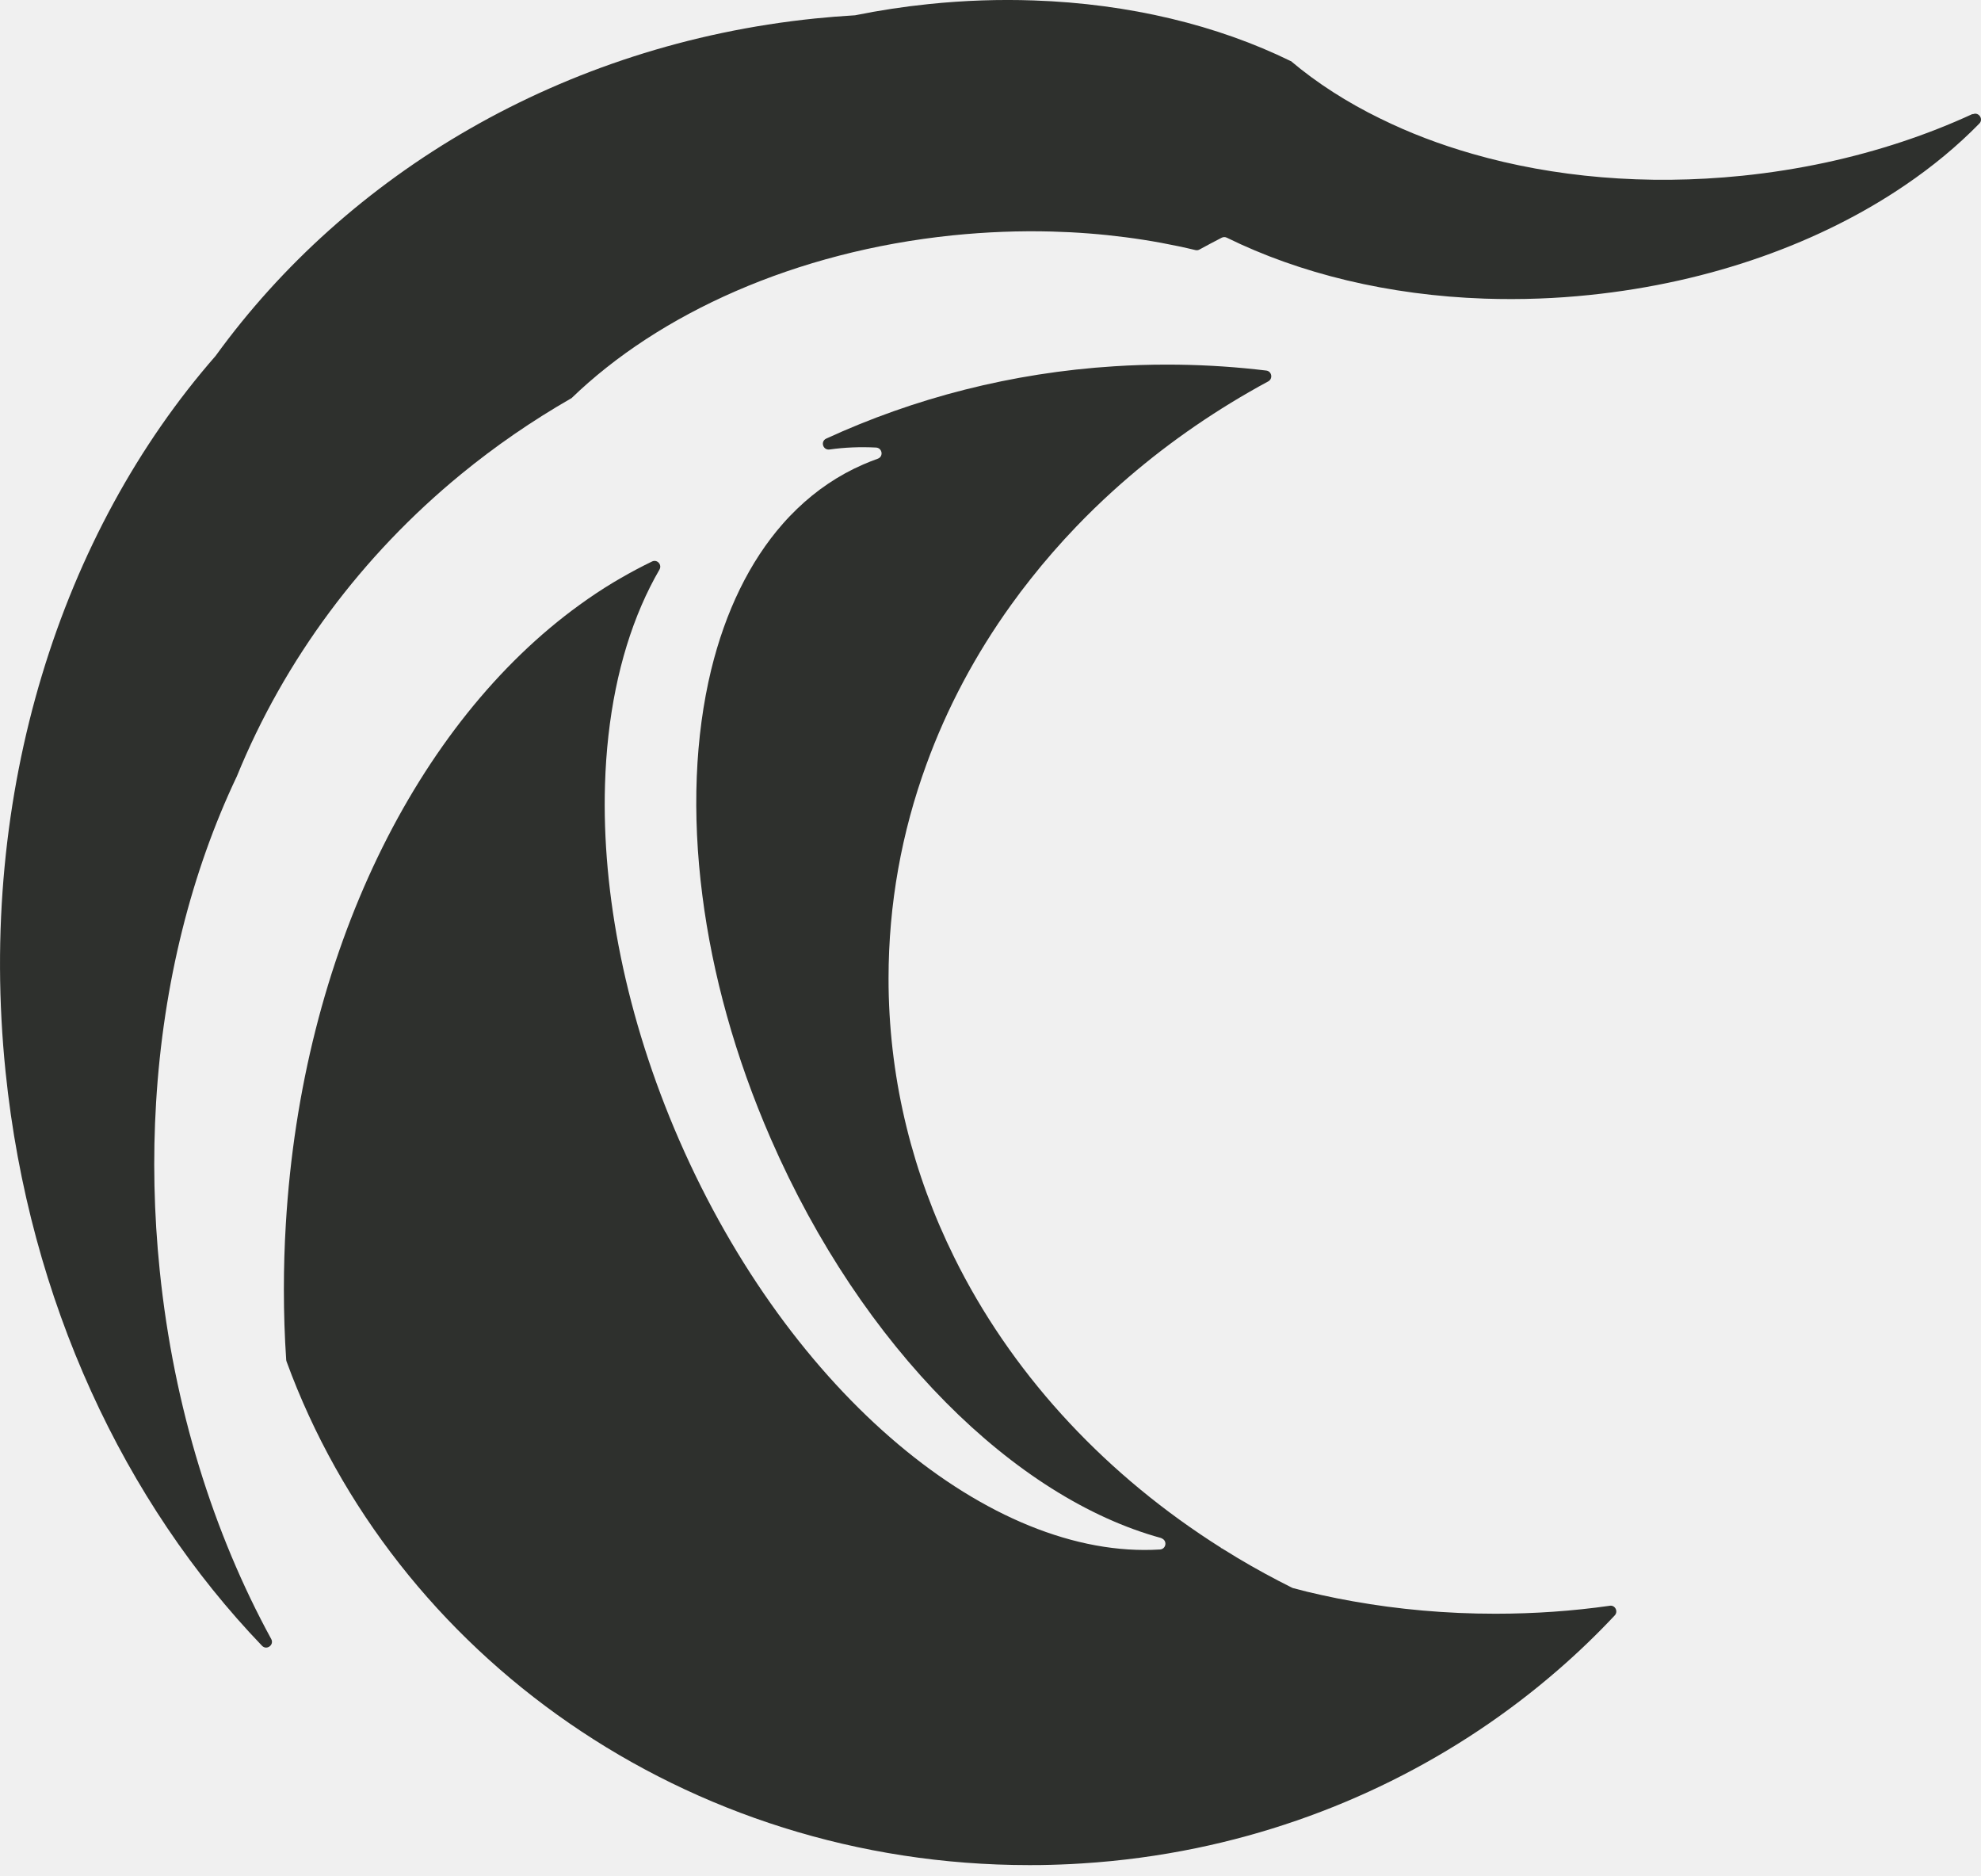
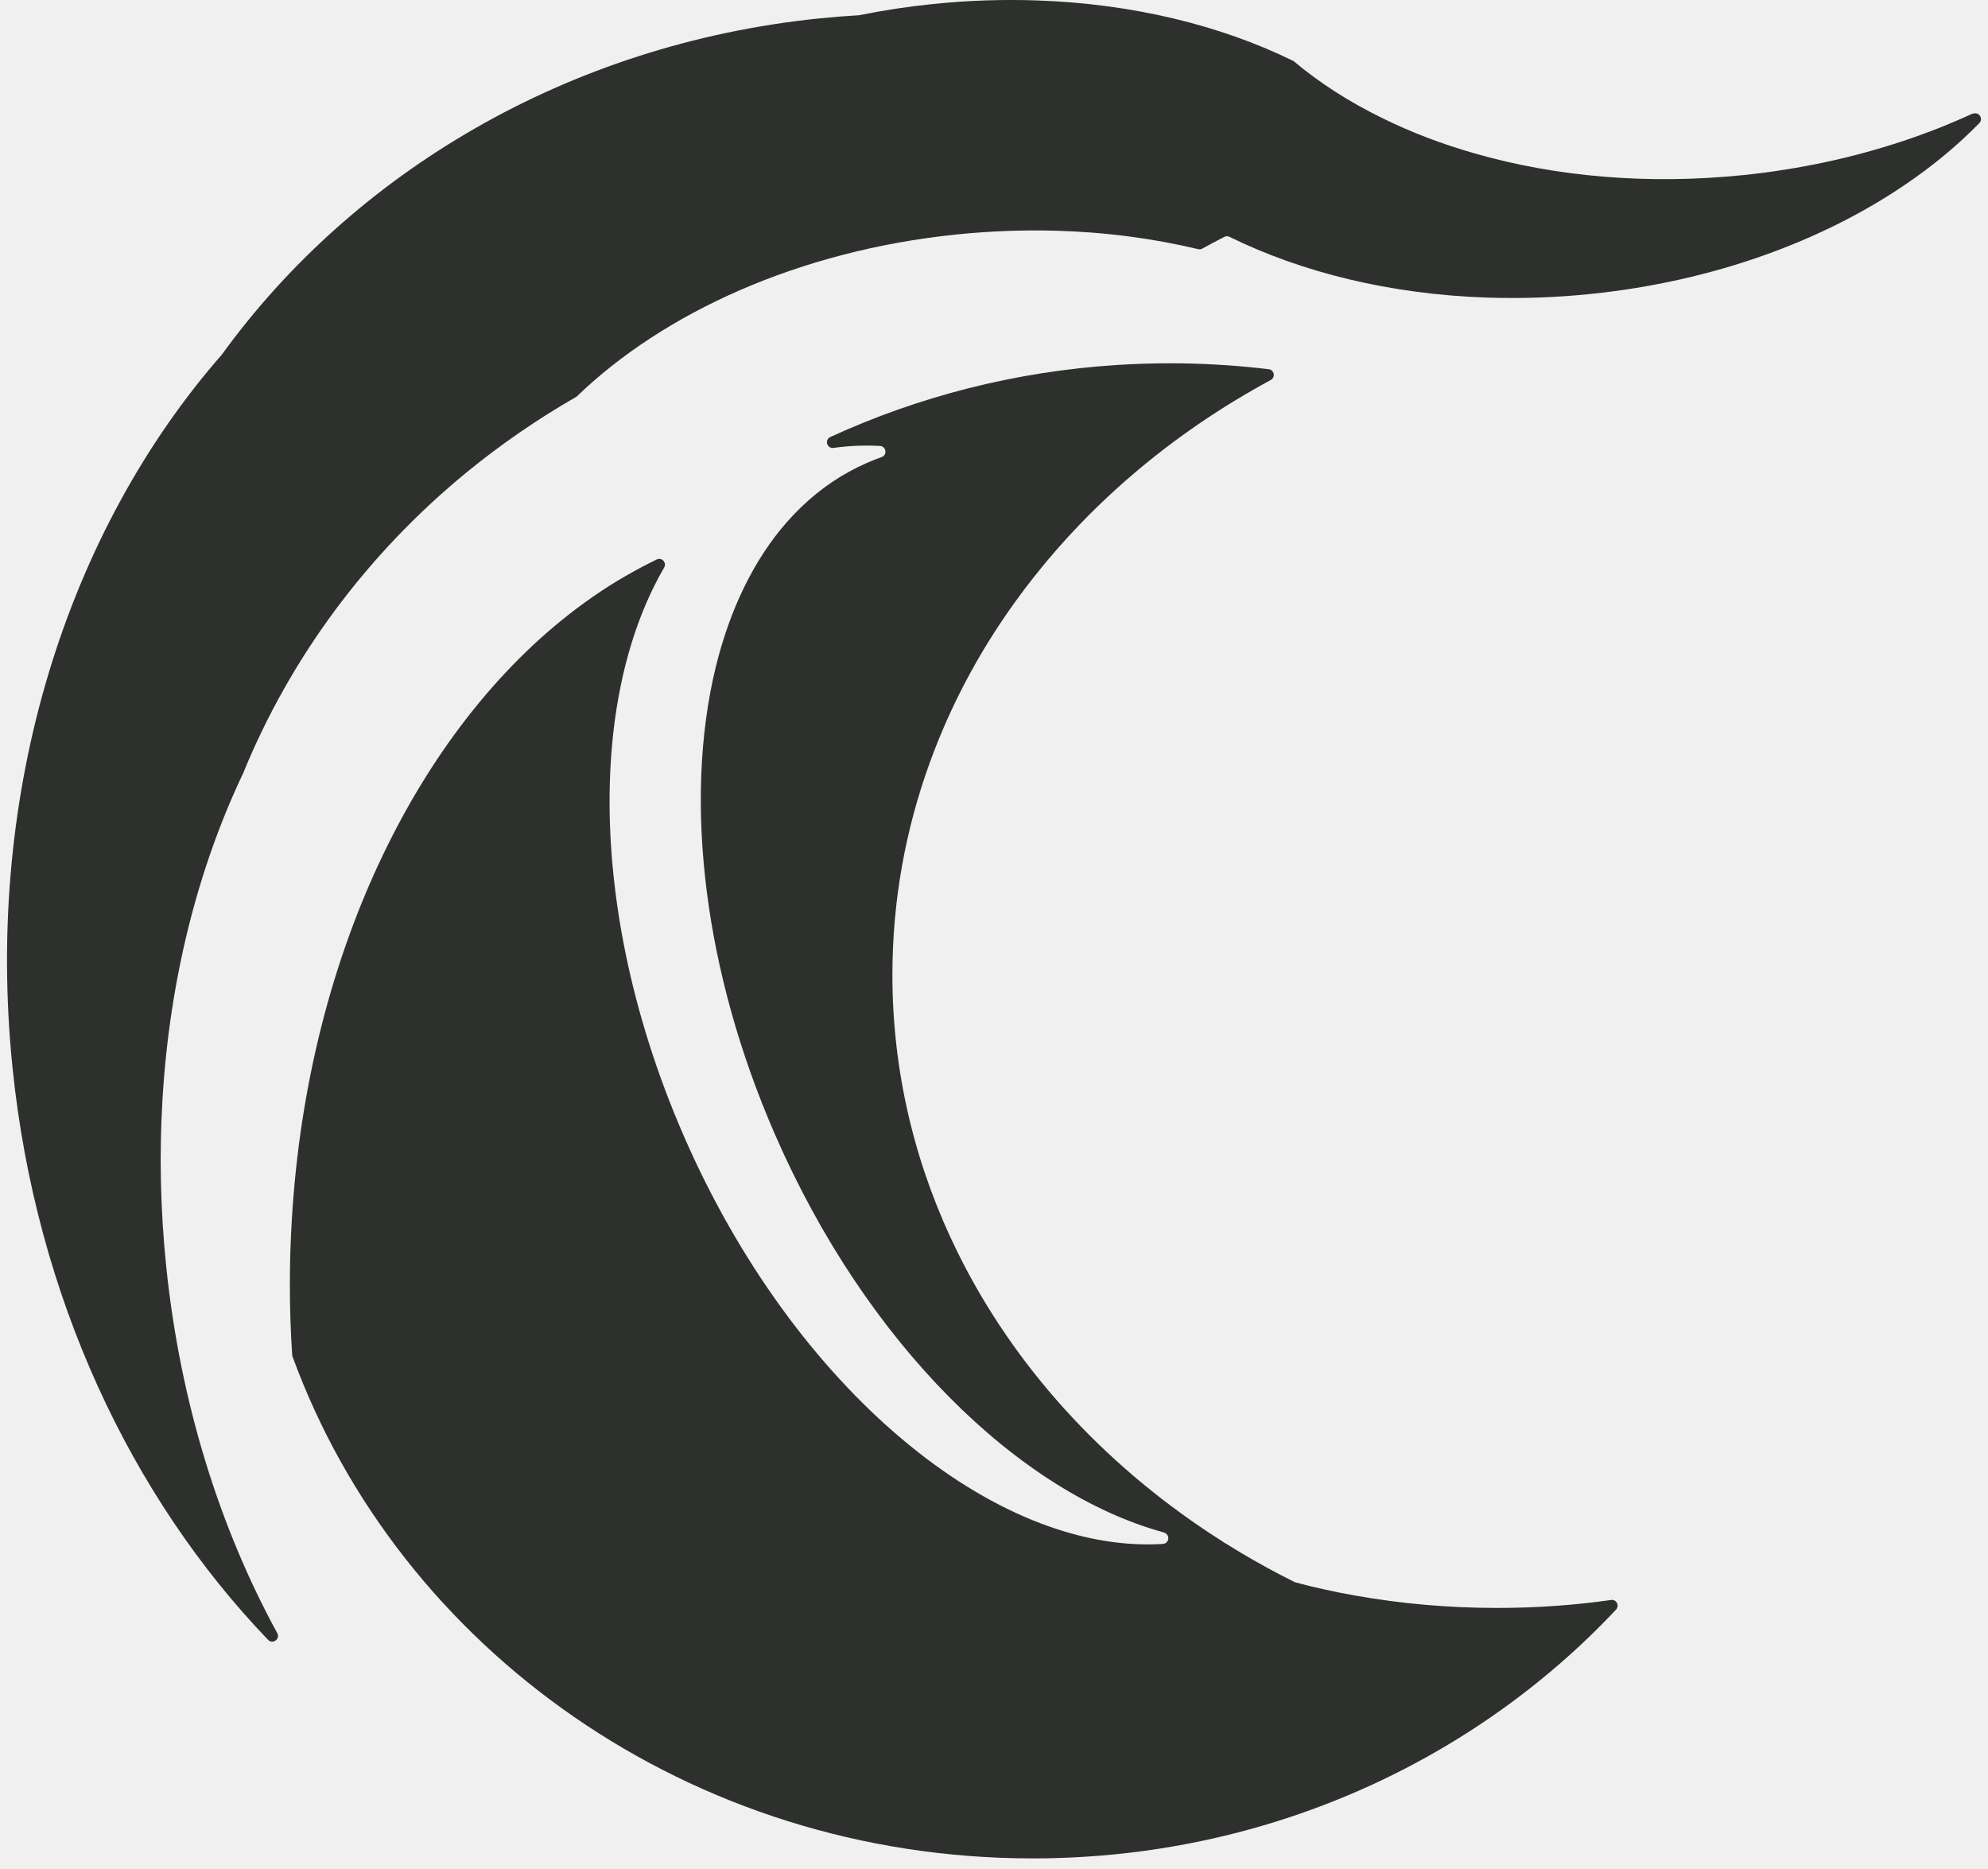
- <svg xmlns="http://www.w3.org/2000/svg" width="150" height="142" viewBox="0 0 150 142" fill="none">
+ <svg xmlns="http://www.w3.org/2000/svg" width="50" height="47" viewBox="0 0 150 142" fill="none">
  <g clip-path="url(#clip0_1925_1462)">
    <path d="M149.382 8.649C149.82 8.449 150.209 9.01 149.873 9.354C148.232 11.032 146.345 12.6 144.245 14.024C137.896 18.343 129.602 21.384 120.339 22.334C119.066 22.465 117.801 22.555 116.553 22.6C115.161 22.653 113.777 22.653 112.418 22.608C105.128 22.358 98.415 20.709 92.897 17.995C92.774 17.933 92.63 17.933 92.508 17.995C91.939 18.29 91.378 18.584 90.821 18.891C90.727 18.944 90.621 18.957 90.518 18.932C87.104 18.113 83.449 17.63 79.642 17.528C77.198 17.463 74.689 17.557 72.147 17.815C60.219 19.039 49.899 23.734 43.264 30.152H43.255C40.296 31.851 37.5 33.775 34.905 35.904C27.397 42.06 21.532 49.936 17.925 58.794C17.917 58.798 17.913 58.802 17.917 58.806C14.507 65.99 12.362 74.415 11.818 83.478C11.568 87.604 11.65 91.865 12.096 96.2C13.16 106.569 16.169 116.082 20.537 124.08C20.778 124.527 20.193 124.956 19.841 124.592C9.448 113.769 2.206 98.537 0.422 81.144C-1.752 59.981 4.638 40.296 16.325 26.943C26.305 13.165 42.576 3.365 61.709 1.4C62.72 1.298 63.731 1.216 64.734 1.158C64.734 1.158 64.734 1.154 64.742 1.158C66.559 0.79 68.426 0.503 70.338 0.307C73.035 0.029 75.68 -0.057 78.258 0.033C85.52 0.278 92.217 1.92 97.723 4.621C97.723 4.621 97.723 4.621 97.727 4.621C97.727 4.621 97.727 4.621 97.731 4.621C97.731 4.621 97.731 4.621 97.735 4.621C97.735 4.621 97.735 4.621 97.739 4.621C97.739 4.621 97.739 4.621 97.743 4.621C99.712 6.283 102 7.753 104.538 8.989H104.542C106.696 10.053 109.037 10.946 111.518 11.654C117.629 13.41 124.612 14.053 131.919 13.304C134.072 13.083 136.176 12.747 138.207 12.313C142.206 11.453 145.956 10.201 149.361 8.629L149.382 8.649Z" fill="#2E302D" />
    <path d="M121.894 121.559C122.3 121.501 122.545 121.993 122.267 122.292C120.916 123.732 119.488 125.108 117.985 126.41C110.388 133.008 100.993 137.757 90.588 139.91C87.772 140.491 84.882 140.884 81.93 141.068C81.394 141.105 80.854 141.13 80.309 141.15C79.806 141.17 79.298 141.183 78.786 141.191C78.504 141.195 78.218 141.195 77.935 141.195C51.929 141.195 29.817 125.272 21.699 103.073C21.683 103.032 21.675 102.987 21.671 102.946C21.552 101.186 21.495 99.405 21.495 97.6C21.495 95.946 21.544 94.309 21.642 92.688C22.85 72.18 31.569 54.697 43.886 45.789C44.721 45.183 45.572 44.618 46.44 44.094C46.628 43.98 46.821 43.865 47.013 43.759C47.791 43.309 48.577 42.891 49.375 42.506C49.764 42.322 50.149 42.752 49.932 43.124C49.437 43.976 48.986 44.876 48.577 45.822C46.898 49.707 45.961 54.332 45.81 59.408C45.564 67.628 47.382 77.018 51.43 86.31C59.83 105.574 75.086 118.1 87.833 117.302C88.279 117.273 88.402 116.683 88.005 116.479C87.976 116.462 87.948 116.45 87.915 116.434C87.911 116.434 87.907 116.43 87.907 116.43C76.895 113.417 65.294 102.107 58.364 86.208C55.65 79.986 53.939 73.719 53.182 67.787C52.384 61.574 52.629 55.732 53.853 50.693C54.93 46.297 56.752 42.514 59.281 39.645C59.621 39.256 59.977 38.888 60.341 38.536C61.811 37.119 63.485 35.977 65.36 35.163C65.724 35.003 66.093 34.86 66.465 34.725C66.915 34.565 66.809 33.91 66.334 33.881C65.143 33.82 63.968 33.865 62.814 34.029C62.31 34.098 62.102 33.415 62.564 33.202C69.236 30.136 76.597 28.22 84.366 27.729C85.684 27.643 87.018 27.602 88.361 27.602C90.649 27.602 92.905 27.725 95.123 27.966C95.373 27.991 95.627 28.02 95.877 28.052C96.298 28.102 96.405 28.666 96.032 28.871C96.032 28.871 96.024 28.875 96.02 28.879C95.545 29.133 95.074 29.395 94.608 29.665C90.854 31.822 87.391 34.34 84.28 37.16C83.31 38.04 82.372 38.949 81.476 39.886C80.264 41.151 79.118 42.465 78.046 43.824C77.534 44.467 77.043 45.118 76.568 45.781C73.874 49.526 71.701 53.591 70.137 57.898C68.279 62.994 67.28 68.43 67.28 74.067C67.28 74.296 67.28 74.525 67.284 74.75C67.39 82 69.146 88.897 72.245 95.168C76.474 103.74 83.207 111.137 91.632 116.643C91.914 116.827 92.197 117.007 92.479 117.187C92.463 117.195 92.446 117.199 92.43 117.203C92.454 117.207 92.479 117.207 92.508 117.207C92.913 117.461 93.322 117.711 93.732 117.957C95.062 118.751 96.429 119.496 97.833 120.196C97.862 120.208 97.891 120.22 97.919 120.228C98.623 120.421 99.344 120.593 100.072 120.752C100.85 120.924 101.636 121.084 102.438 121.223C105.877 121.837 109.491 122.165 113.229 122.165C116.196 122.165 119.095 121.96 121.886 121.563L121.894 121.559Z" fill="#2E302D" />
  </g>
  <defs>
    <clipPath id="clip0_1925_1462">
      <rect width="150" height="141.195" fill="white" />
    </clipPath>
  </defs>
</svg>
